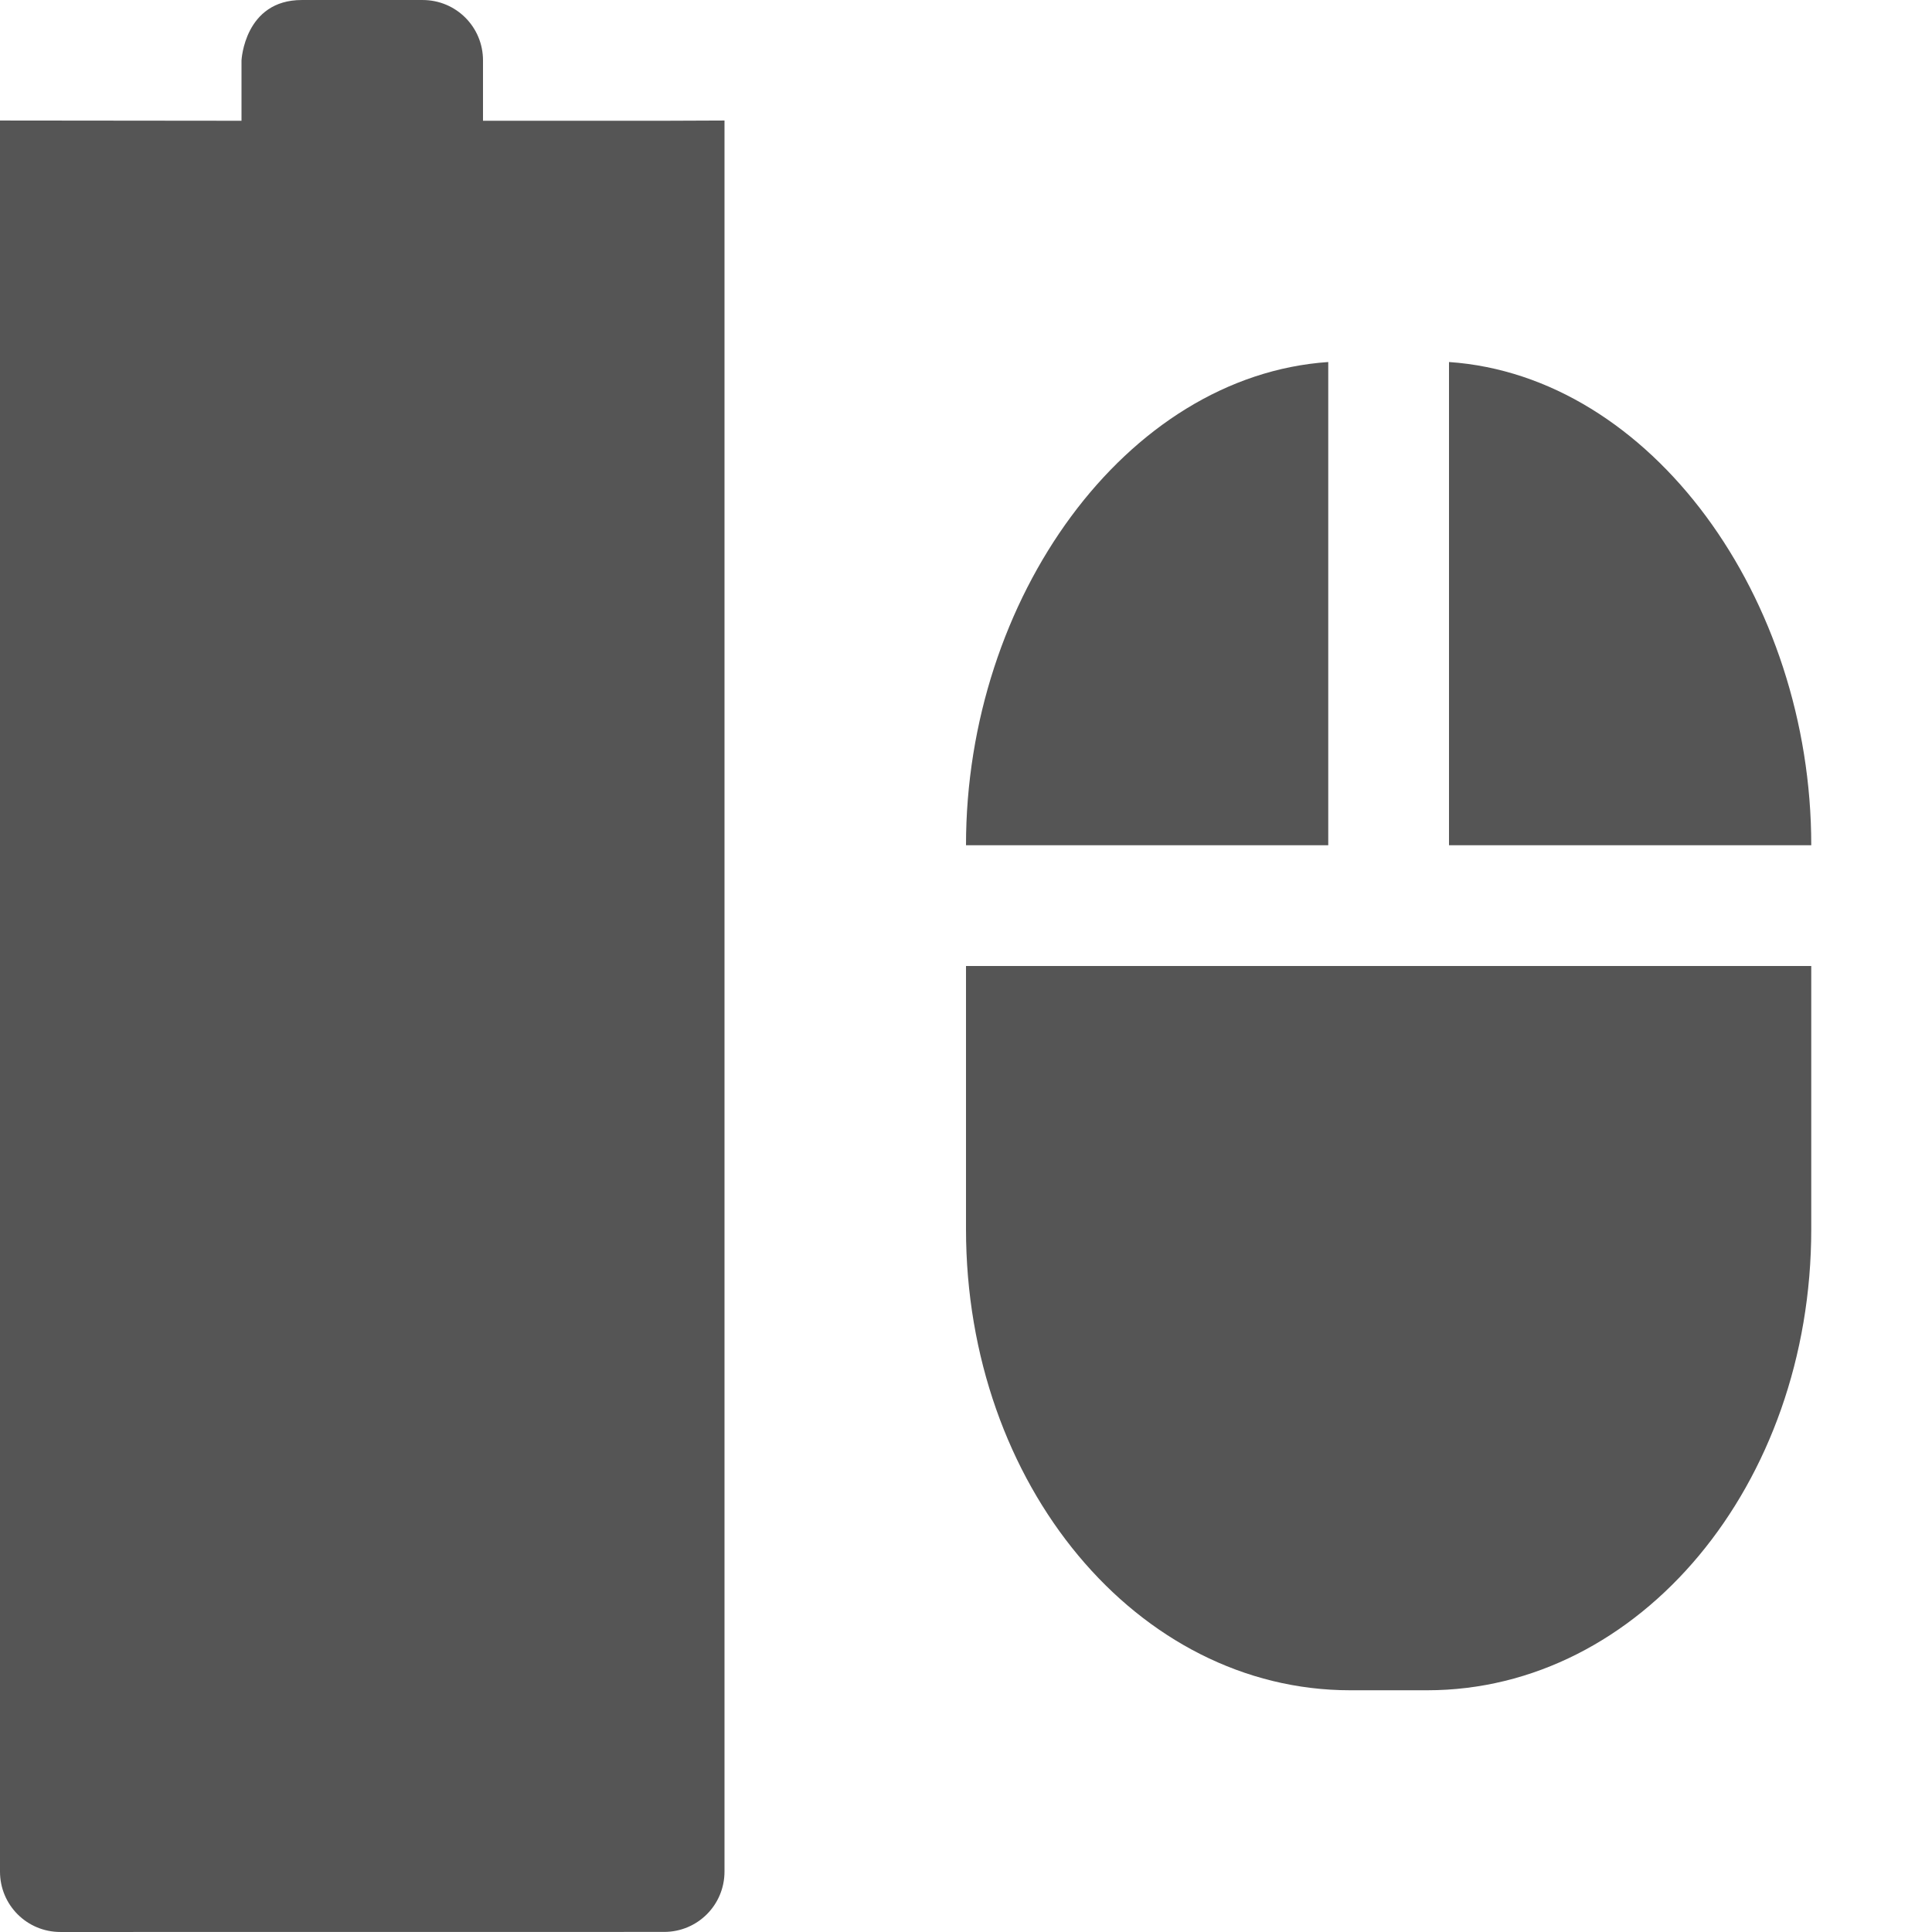
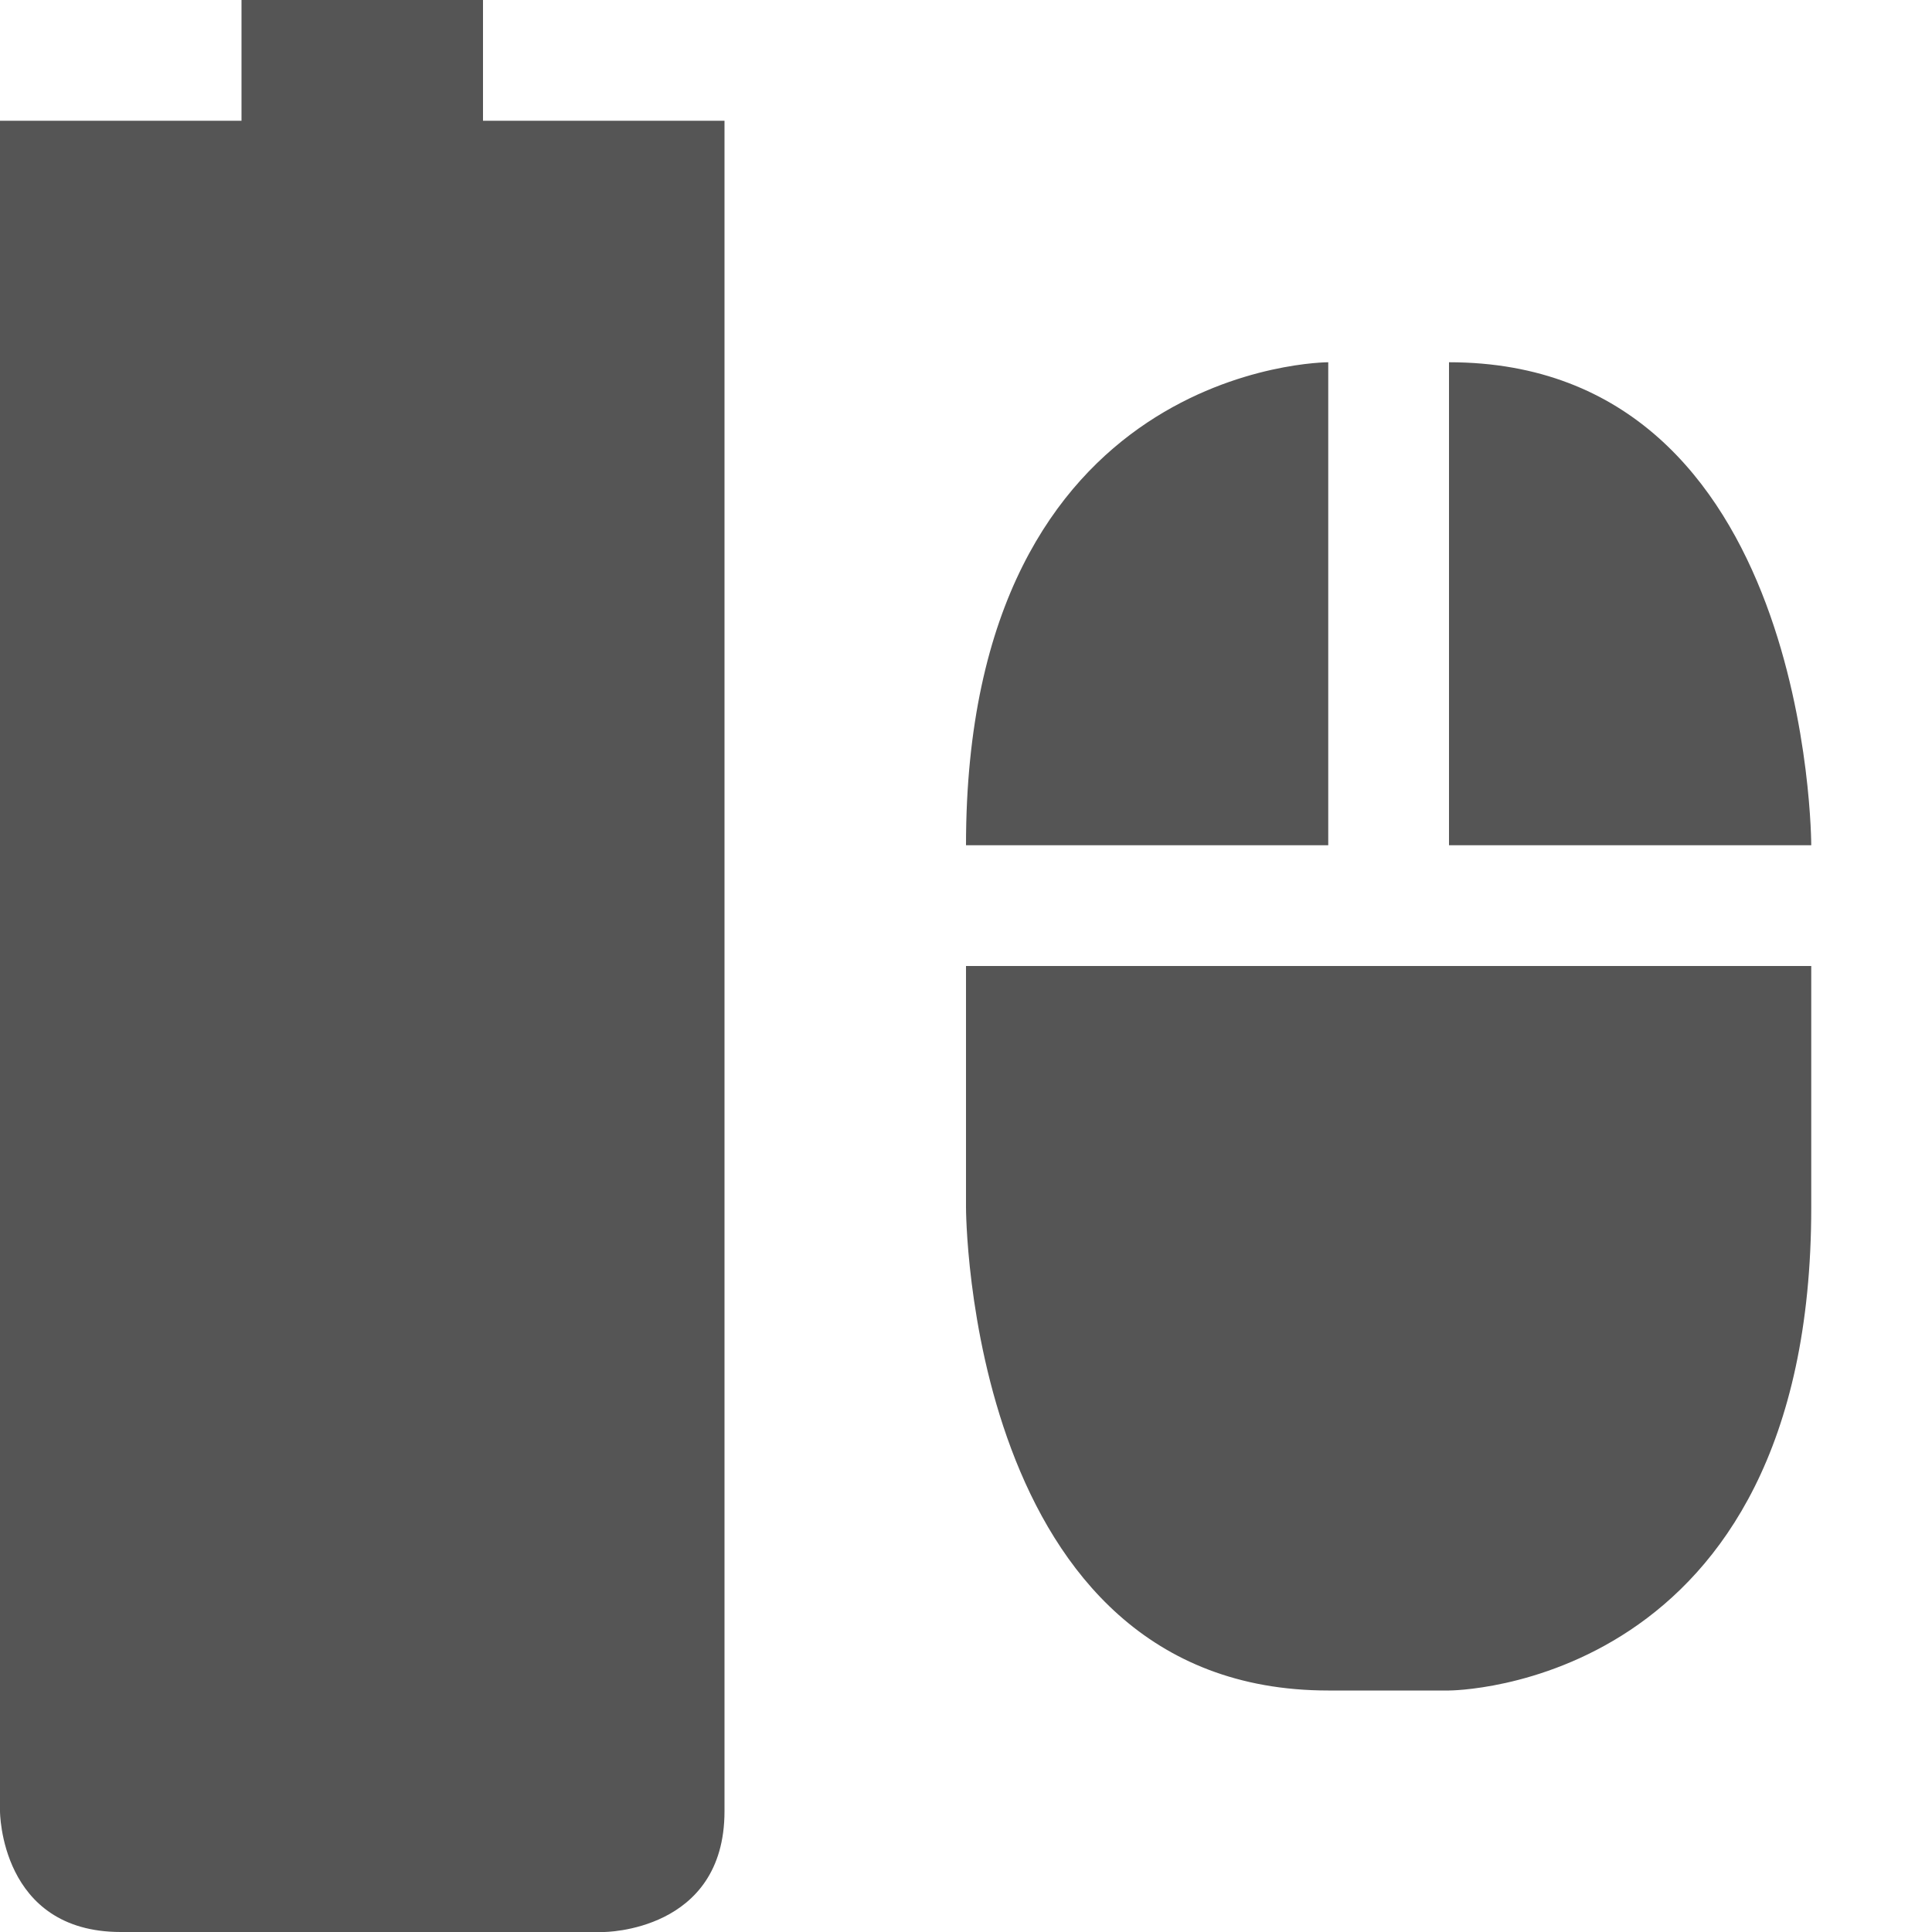
- <svg xmlns="http://www.w3.org/2000/svg" height="16" id="svg6530" version="1.1" viewBox="0 0 16 16" width="16">
-   <defs id="defs6532" />
-   <g id="layer1" transform="translate(-31.99998,-772.3639)">
-     <path d="m 34.5,772.364 c -0.476,-5.2e-4 -0.5,0.5 -0.5,0.5 l 0,0.5 -2,-0.002 0,-2.6e-4 -1.5e-5,14.502 c 0,0.277 0.223,0.5 0.5,0.5 l 5,-5.2e-4 c 0.277,-3e-5 0.5,-0.223 0.5,-0.5 L 38,773.362 l -0.5,0.002 -1.5,0 0,-0.5 c 0,-0.277 -0.223,-0.5 -0.5,-0.5 z" id="path10749" style="color:#bebebe;opacity:1;fill:#555555;fill-opacity:1;stroke:none;stroke-width:0;stroke-linecap:round;stroke-linejoin:round" />
-     <path d="m 43,775.362 c -1.676,0.115 -3,1.959 -3,4 l 0,0.002 3,0 z m 1,0 0,4.002 3,0 0,-0.002 c 0,-2.041 -1.324,-3.885 -3,-4 z m -4,5.002 0,0.016 0,0.732 0,1.432 c 0,2.115 1.419,3.818 3.182,3.818 l 0.637,0 C 45.581,786.362 47,784.659 47,782.544 l 0,-1.432 0,-0.732 0,-0.016 z" id="rect6337" style="fill:#555555;fill-opacity:1;stroke:none" />
-   </g>
+ <svg xmlns="http://www.w3.org/2000/svg" height="16" width="16">
+   <path d="m2 0v1h-2v14s0 1 1 1h4s1 0 1-1v-14h-2v-1zm9 3s-3 0-3 4h3zm1 0v4h3s0-4-3-4zm-4 5v2s0 4 3 4h1s3 0 3-4v-2z" fill="#555" />
</svg>
